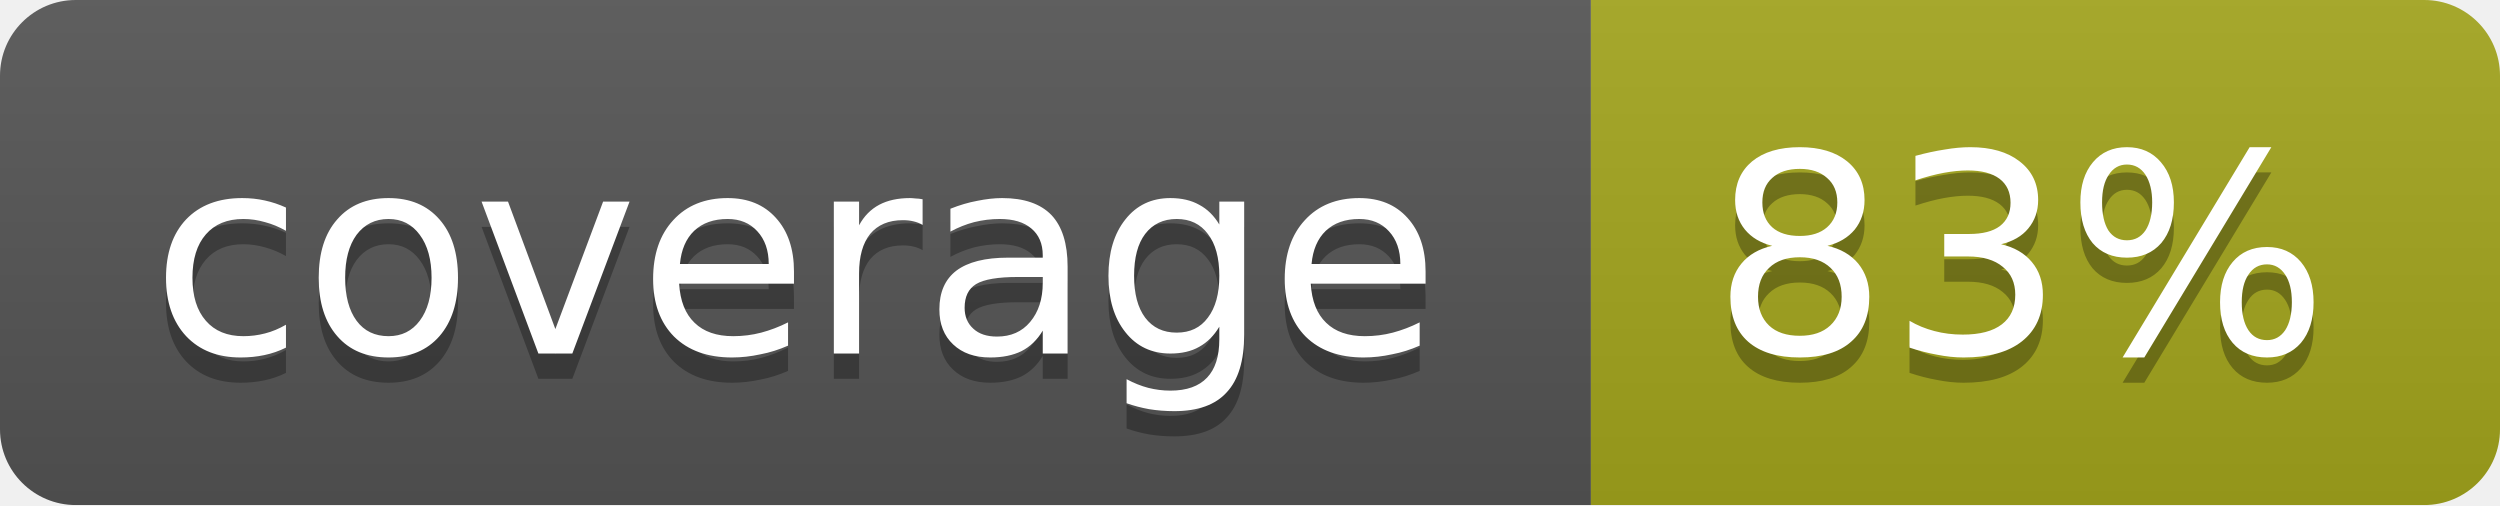
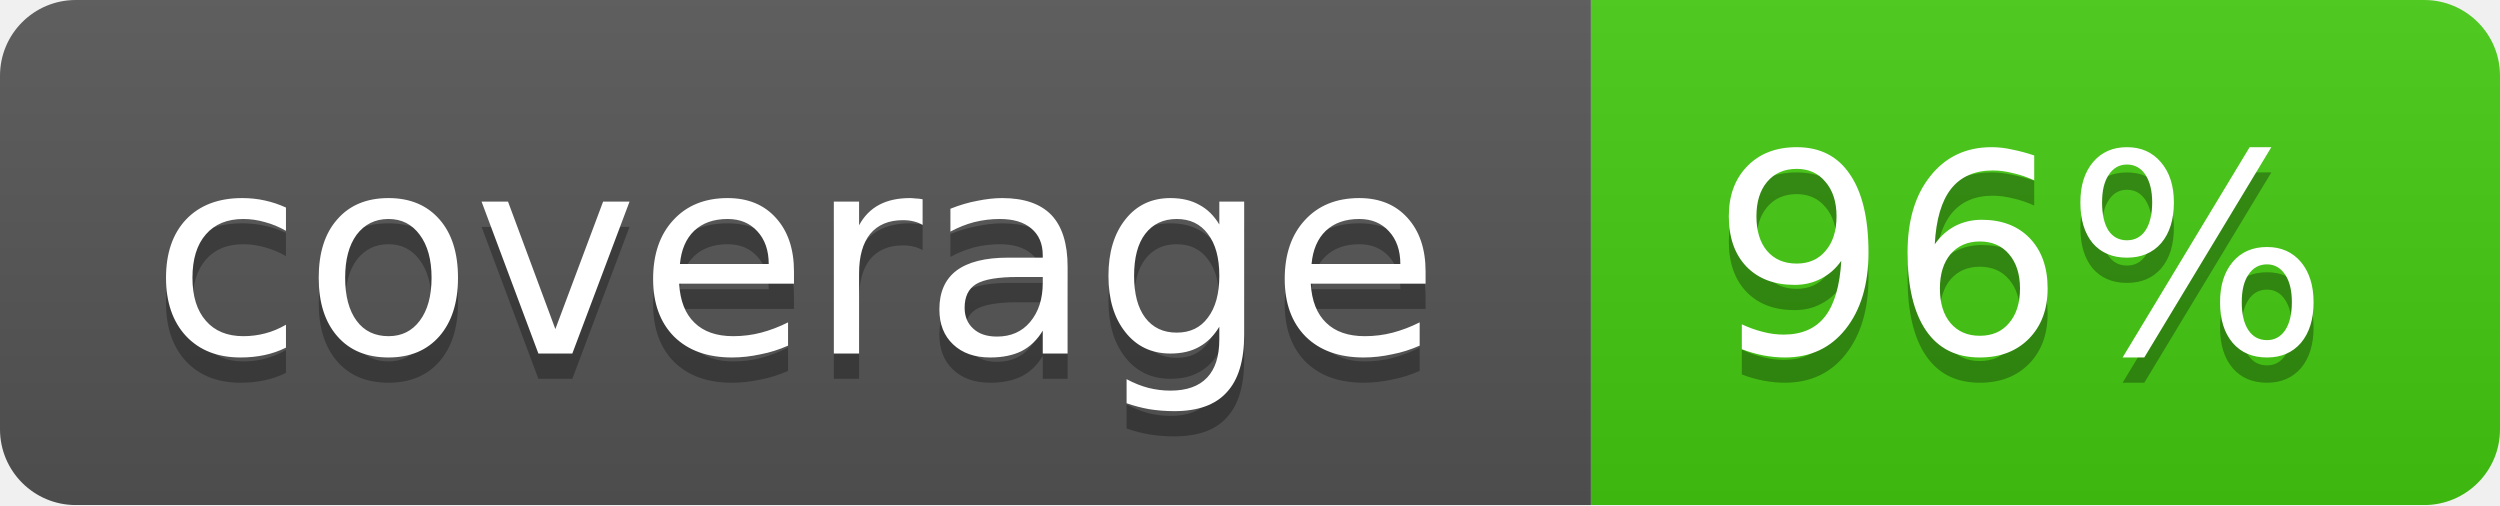
<svg xmlns="http://www.w3.org/2000/svg" width="99" height="20">
  <linearGradient id="b" x2="0" y2="100%">
    <stop offset="0" stop-color="#bbb" stop-opacity=".1" />
    <stop offset="1" stop-opacity=".1" />
  </linearGradient>
  <mask id="a">
    <rect width="99" height="20" rx="3" fill="#fff" />
  </mask>
  <g mask="url(#a)">
    <path fill="#555" d="M0 0h63v20H0z" />
-     <path fill="#a4a61d" d="M63 0h36v20H63z" />
+     <path fill="#4c1" d="M63 0h36v20H63z" />
    <path fill="url(#b)" d="M0 0h99v20H0z" />
  </g>
  <g fill="#fff" text-anchor="middle" font-family="DejaVu Sans,Verdana,Geneva,sans-serif" font-size="11">
    <text x="31.5" y="15" fill="#010101" fill-opacity=".3">coverage</text>
    <text x="31.5" y="14">coverage</text>
-     <text x="80" y="15" fill="#010101" fill-opacity=".3">83%</text>
-     <text x="80" y="14">83%</text>
+     <text x="80" y="15" fill="#010101" fill-opacity=".3">96%</text>
+     <text x="80" y="14">96%</text>
  </g>
</svg>
